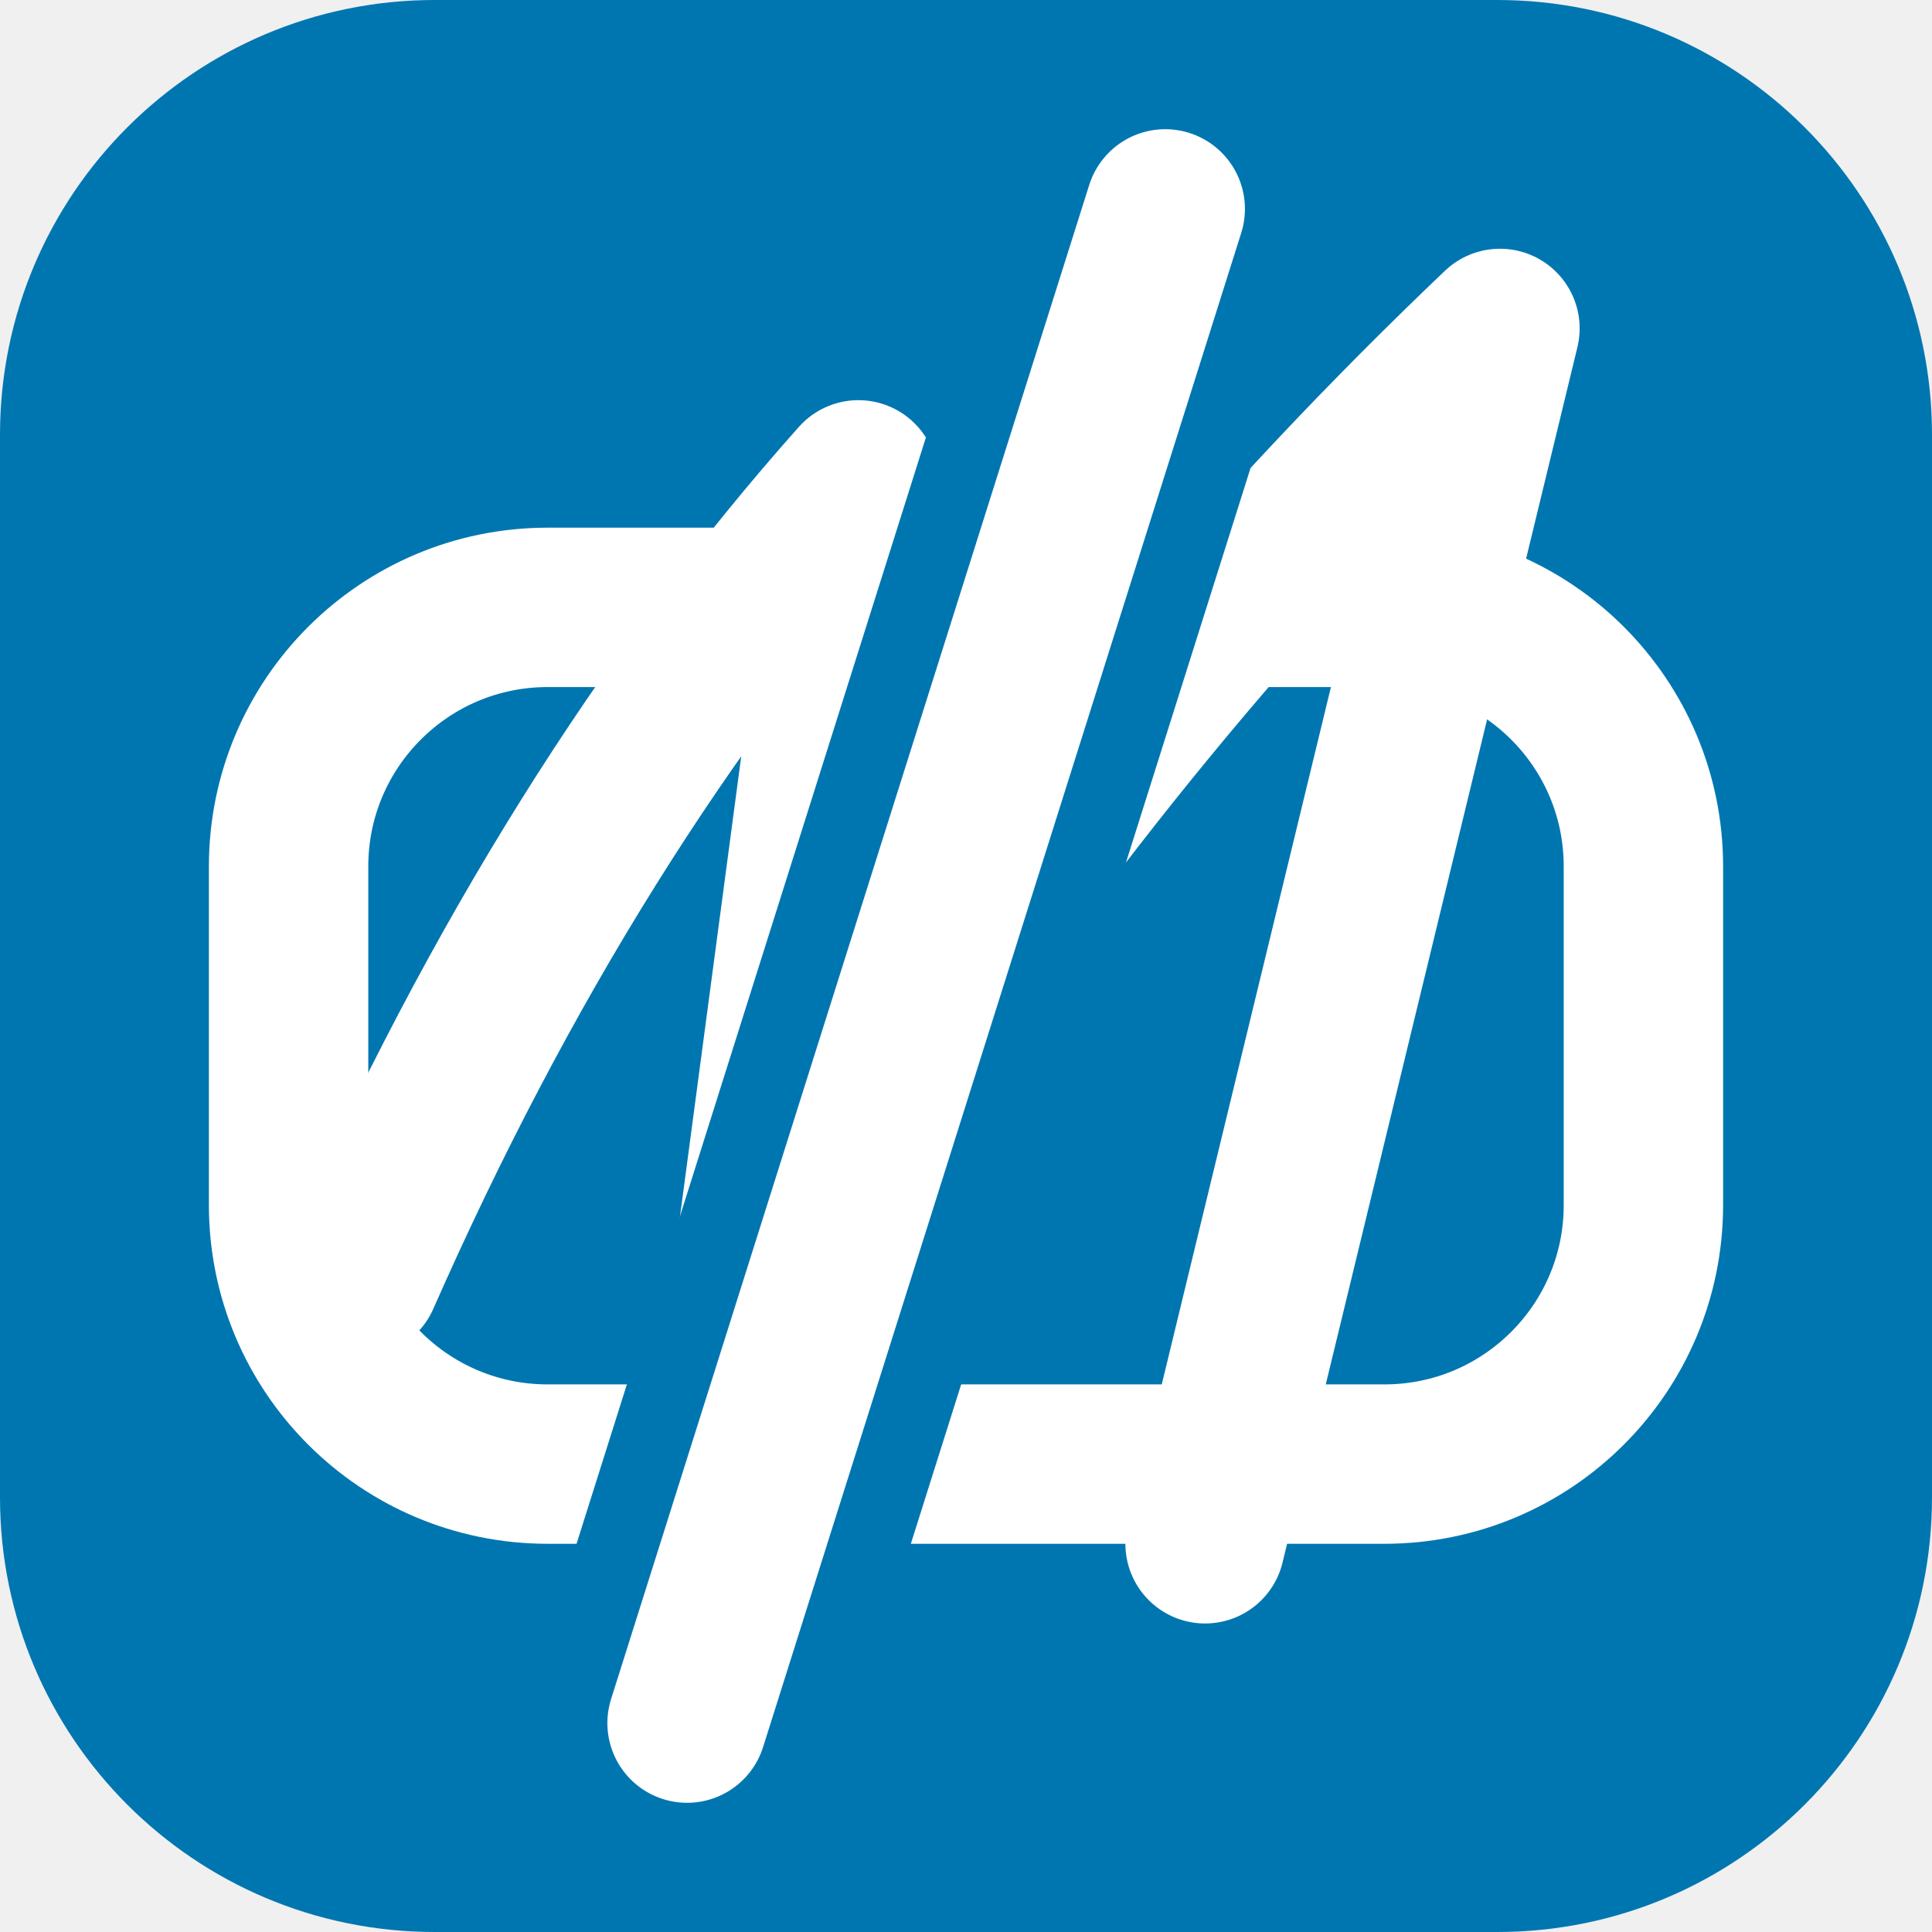
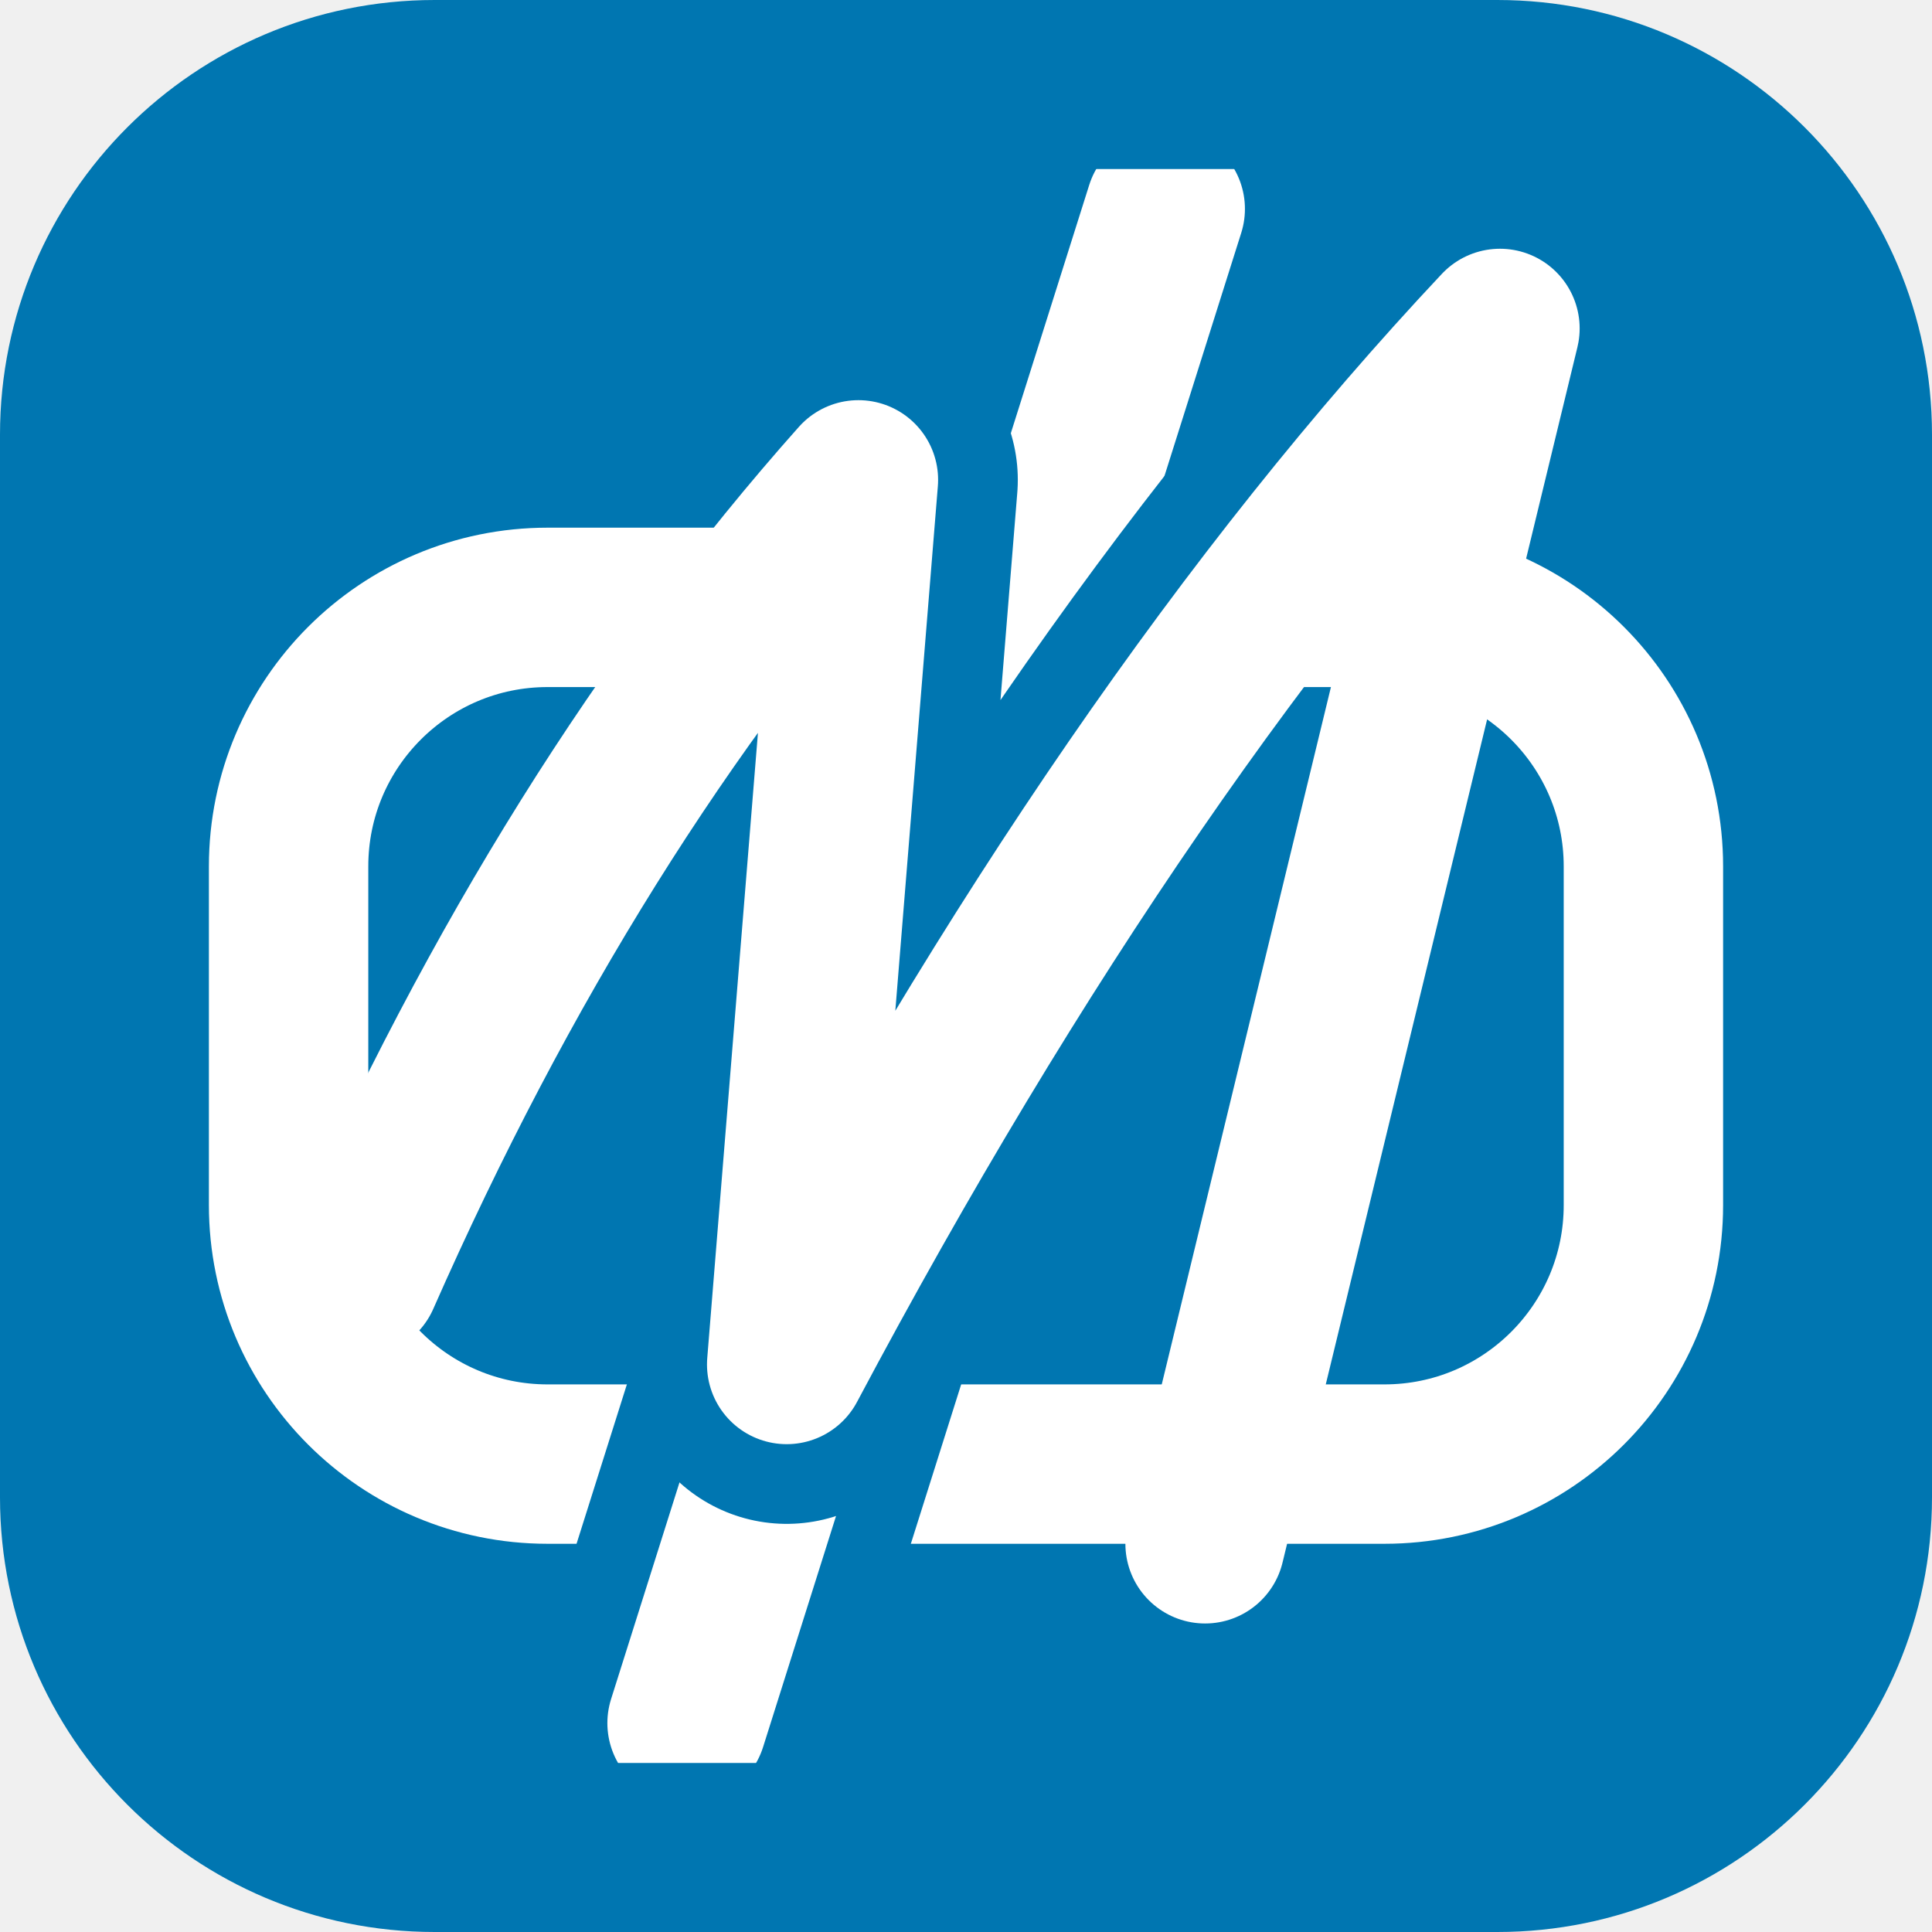
<svg xmlns="http://www.w3.org/2000/svg" viewBox="0 0 40 40" fill="none" stroke="#fff" stroke-width="4" stroke-linecap="round" stroke-linejoin="round">
  <rect width="40" height="40" rx="9" fill="#0076b1" stroke="none" />
  <mask id="cut" maskUnits="userSpaceOnUse" x="0" y="0" width="40" height="40">
    <rect width="40" height="40" fill="#fff" stroke="none" />
    <path d="M25 1 13 39" stroke="#000" stroke-width="8" />
  </mask>
+   <mask id="m" maskUnits="userSpaceOnUse" x="0" y="0" width="40" height="40">
+     <rect width="40" height="40" fill="#fff" stroke="none" />
+     <path d="M4.8 27.8Q10 16 17.3 7.8L15.5 30Q24 14 33.4 4L26 34.5" stroke="#000" stroke-width="8" />
+   </mask>
  <g transform="translate(3.5 3.5) scale(.825)">
-     <g mask="url(#cut)">
-       <rect x="3" y="11" width="34" height="21.5" rx="6.5" />
-       <path d="M4.8 27.8Q10 16 17.3 7.8L14 32.6M18.6 21.5Q25 12 33.4 4L26 34.5" />
-     </g>
-     <path d="M25 1 13 39" />
+     <rect x="3" y="11" width="34" height="21.5" rx="6.5" mask="url(#cut)" />
+     <path d="M25 1 13 39" mask="url(#m)" />
+     <path d="M4.8 27.8Q10 16 17.3 7.8L15.5 30Q24 14 33.4 4L26 34.5" />
  </g>
</svg>
